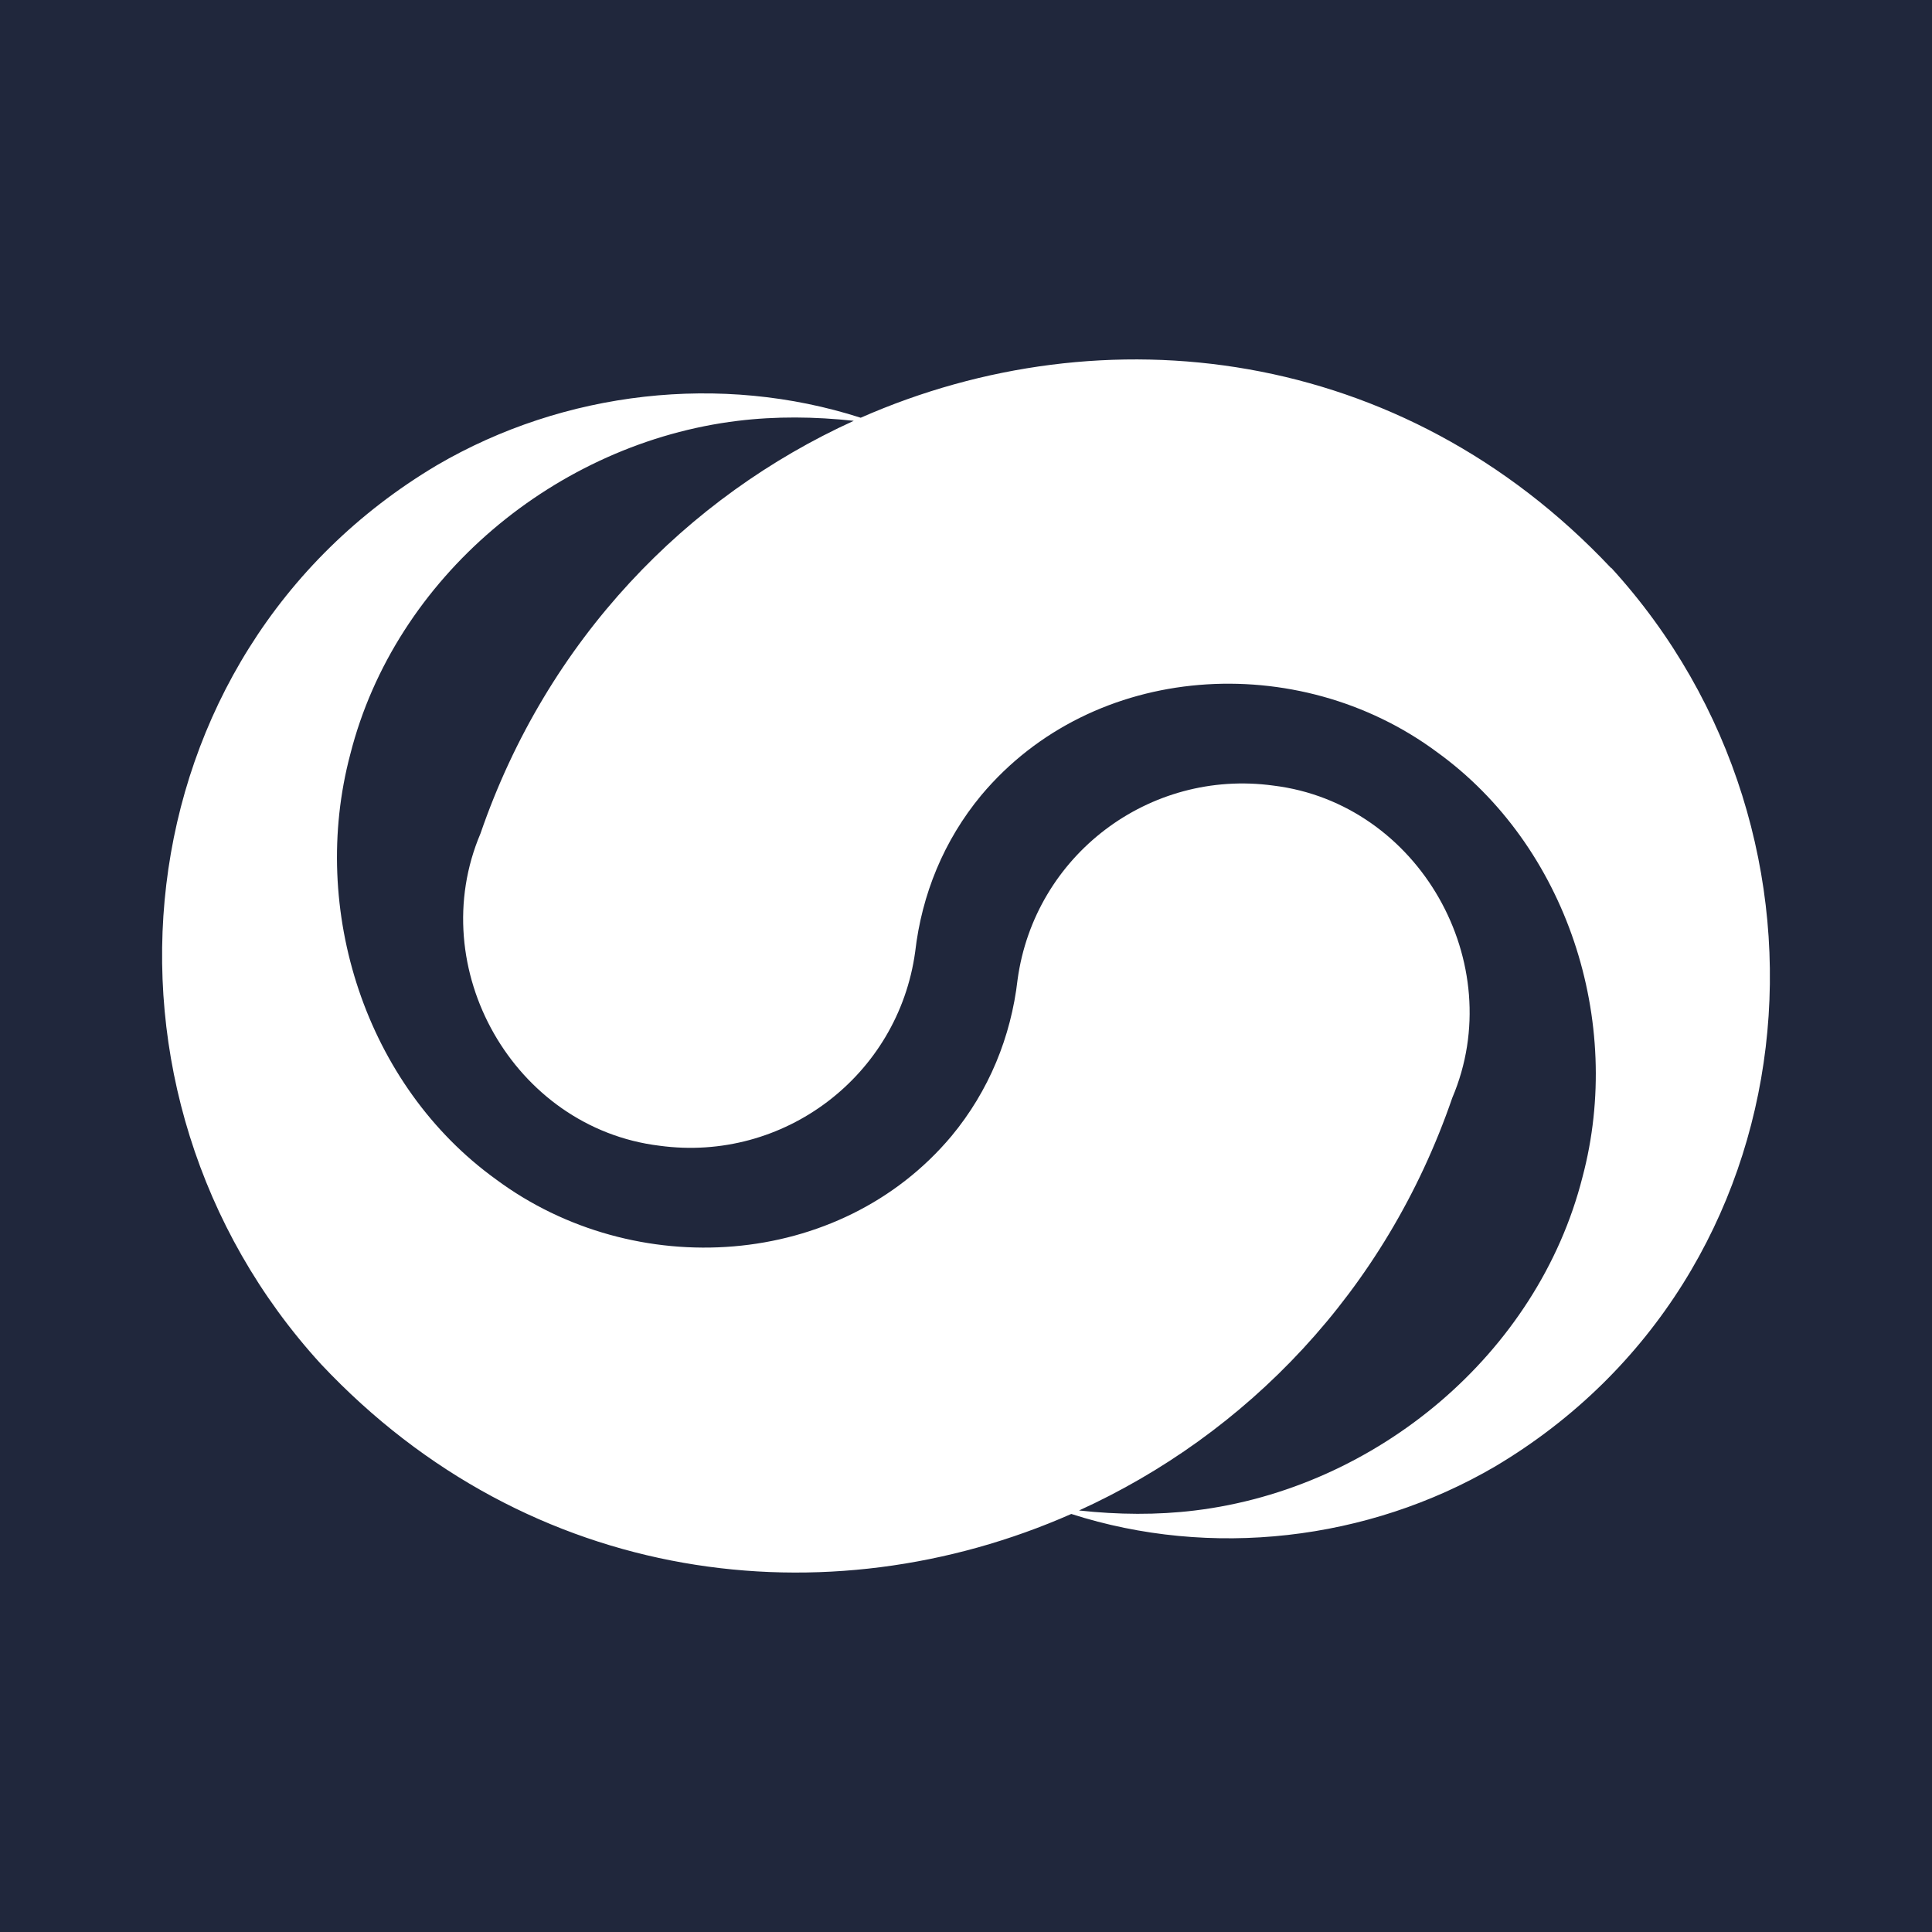
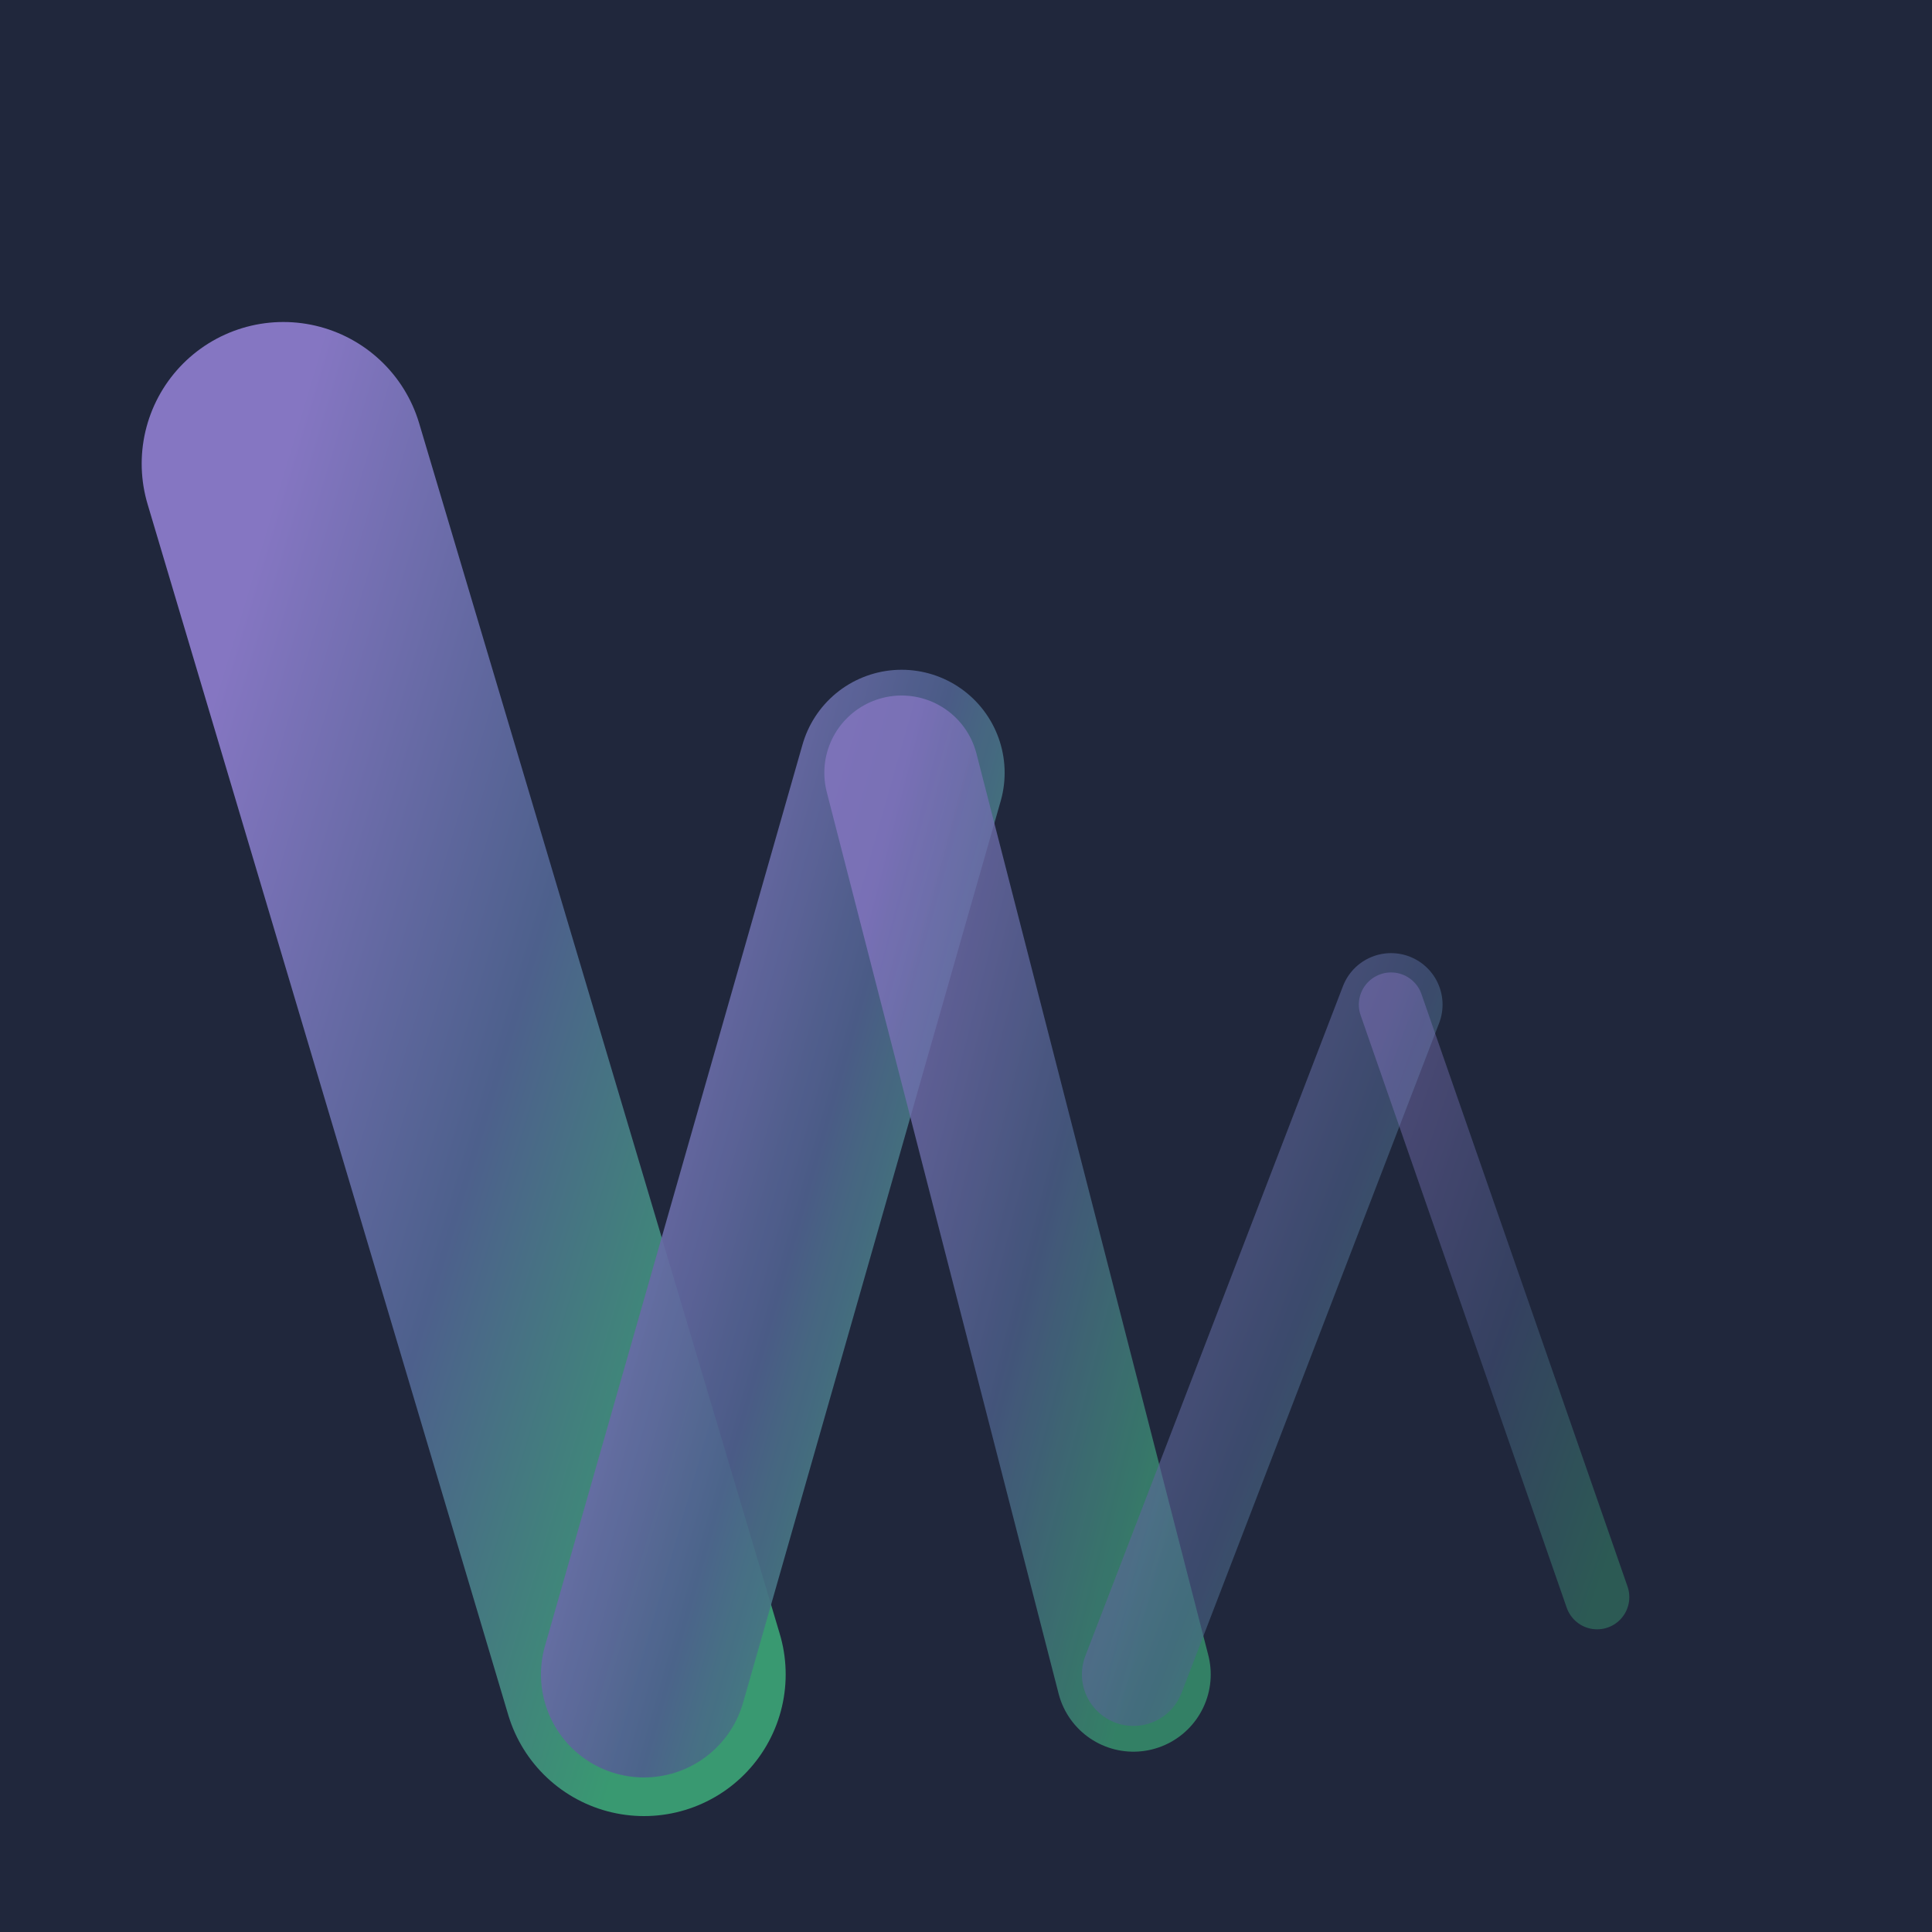
- <svg xmlns="http://www.w3.org/2000/svg" viewBox="-25 -25 50 50" role="img" aria-label="GaimControl">
-   <rect x="-25" y="-25" width="50" height="50" fill="#20273C" />
-   <path fill="#FFFFFF" fill-rule="evenodd" d="m 16.695,-10.299 c -5.42,-5.76 -13.13,-6.66 -19.42,-3.89 -3.61,-1.16 -7.67,-0.7 -10.97,1.23 -8.27,4.92 -9.4,16.26 -3,23.26 5.41,5.76 13.12,6.66 19.42,3.88 3.61,1.16 7.67,0.7 10.97,-1.23 8.27,-4.92 9.4,-16.26 3,-23.26 z m -0.74,15.76 c -1.16,4.58 -5.34,8.06 -10.03,8.63 -0.98,0.12 -1.99,0.11 -3,0 4.31,-1.96 7.93,-5.65 9.66,-10.68 1.48,-3.48 -0.86,-7.62 -4.63,-8.08 -3.22,-0.44 -6.18,1.81 -6.62,5.02 -0.17,1.48 -0.74,2.88 -1.71,4.05 -2.9,3.46 -8.21,3.78 -11.79,1.12 -3.37,-2.43 -4.84,-6.97 -3.77,-11 1.16,-4.58 5.34,-8.06 10.03,-8.63 0.98,-0.12 1.99,-0.11 3,0 -4.31,1.96 -7.93,5.65 -9.66,10.68 -1.48,3.48 0.86,7.62 4.63,8.08 3.22,0.44 6.18,-1.81 6.62,-5.02 0.17,-1.48 0.74,-2.88 1.71,-4.05 2.9,-3.46 8.2,-3.78 11.79,-1.12 3.37,2.43 4.84,6.97 3.77,11 z" />
+ <svg xmlns="http://www.w3.org/2000/svg" viewBox="0 0 150 150" role="img" aria-label="Holdwell">
+   <rect width="150" height="150" fill="#20273C" />
+   <defs>
+     <linearGradient id="hw-d" x1="0" y1="0" x2="1" y2="1">
+       <stop offset="0" stop-color="#8576C2" />
+       <stop offset="0.55" stop-color="#4D608C" />
+       <stop offset="1" stop-color="#399971" />
+     </linearGradient>
+   </defs>
+   <path d="M 22 36 L 50 130" stroke="url(#hw-d)" stroke-width="22" stroke-linecap="round" fill="none" />
+   <path d="M 50 130 L 70 60" stroke="url(#hw-d)" stroke-width="16" stroke-linecap="round" fill="none" opacity="0.92" />
+   <path d="M 70 60 L 88 130" stroke="url(#hw-d)" stroke-width="12" stroke-linecap="round" fill="none" opacity="0.78" />
+   <path d="M 88 130 L 108 78" stroke="url(#hw-d)" stroke-width="8" stroke-linecap="round" fill="none" opacity="0.6" />
+   <path d="M 108 78 L 124 124" stroke="url(#hw-d)" stroke-width="5" stroke-linecap="round" fill="none" opacity="0.45" />
</svg>
